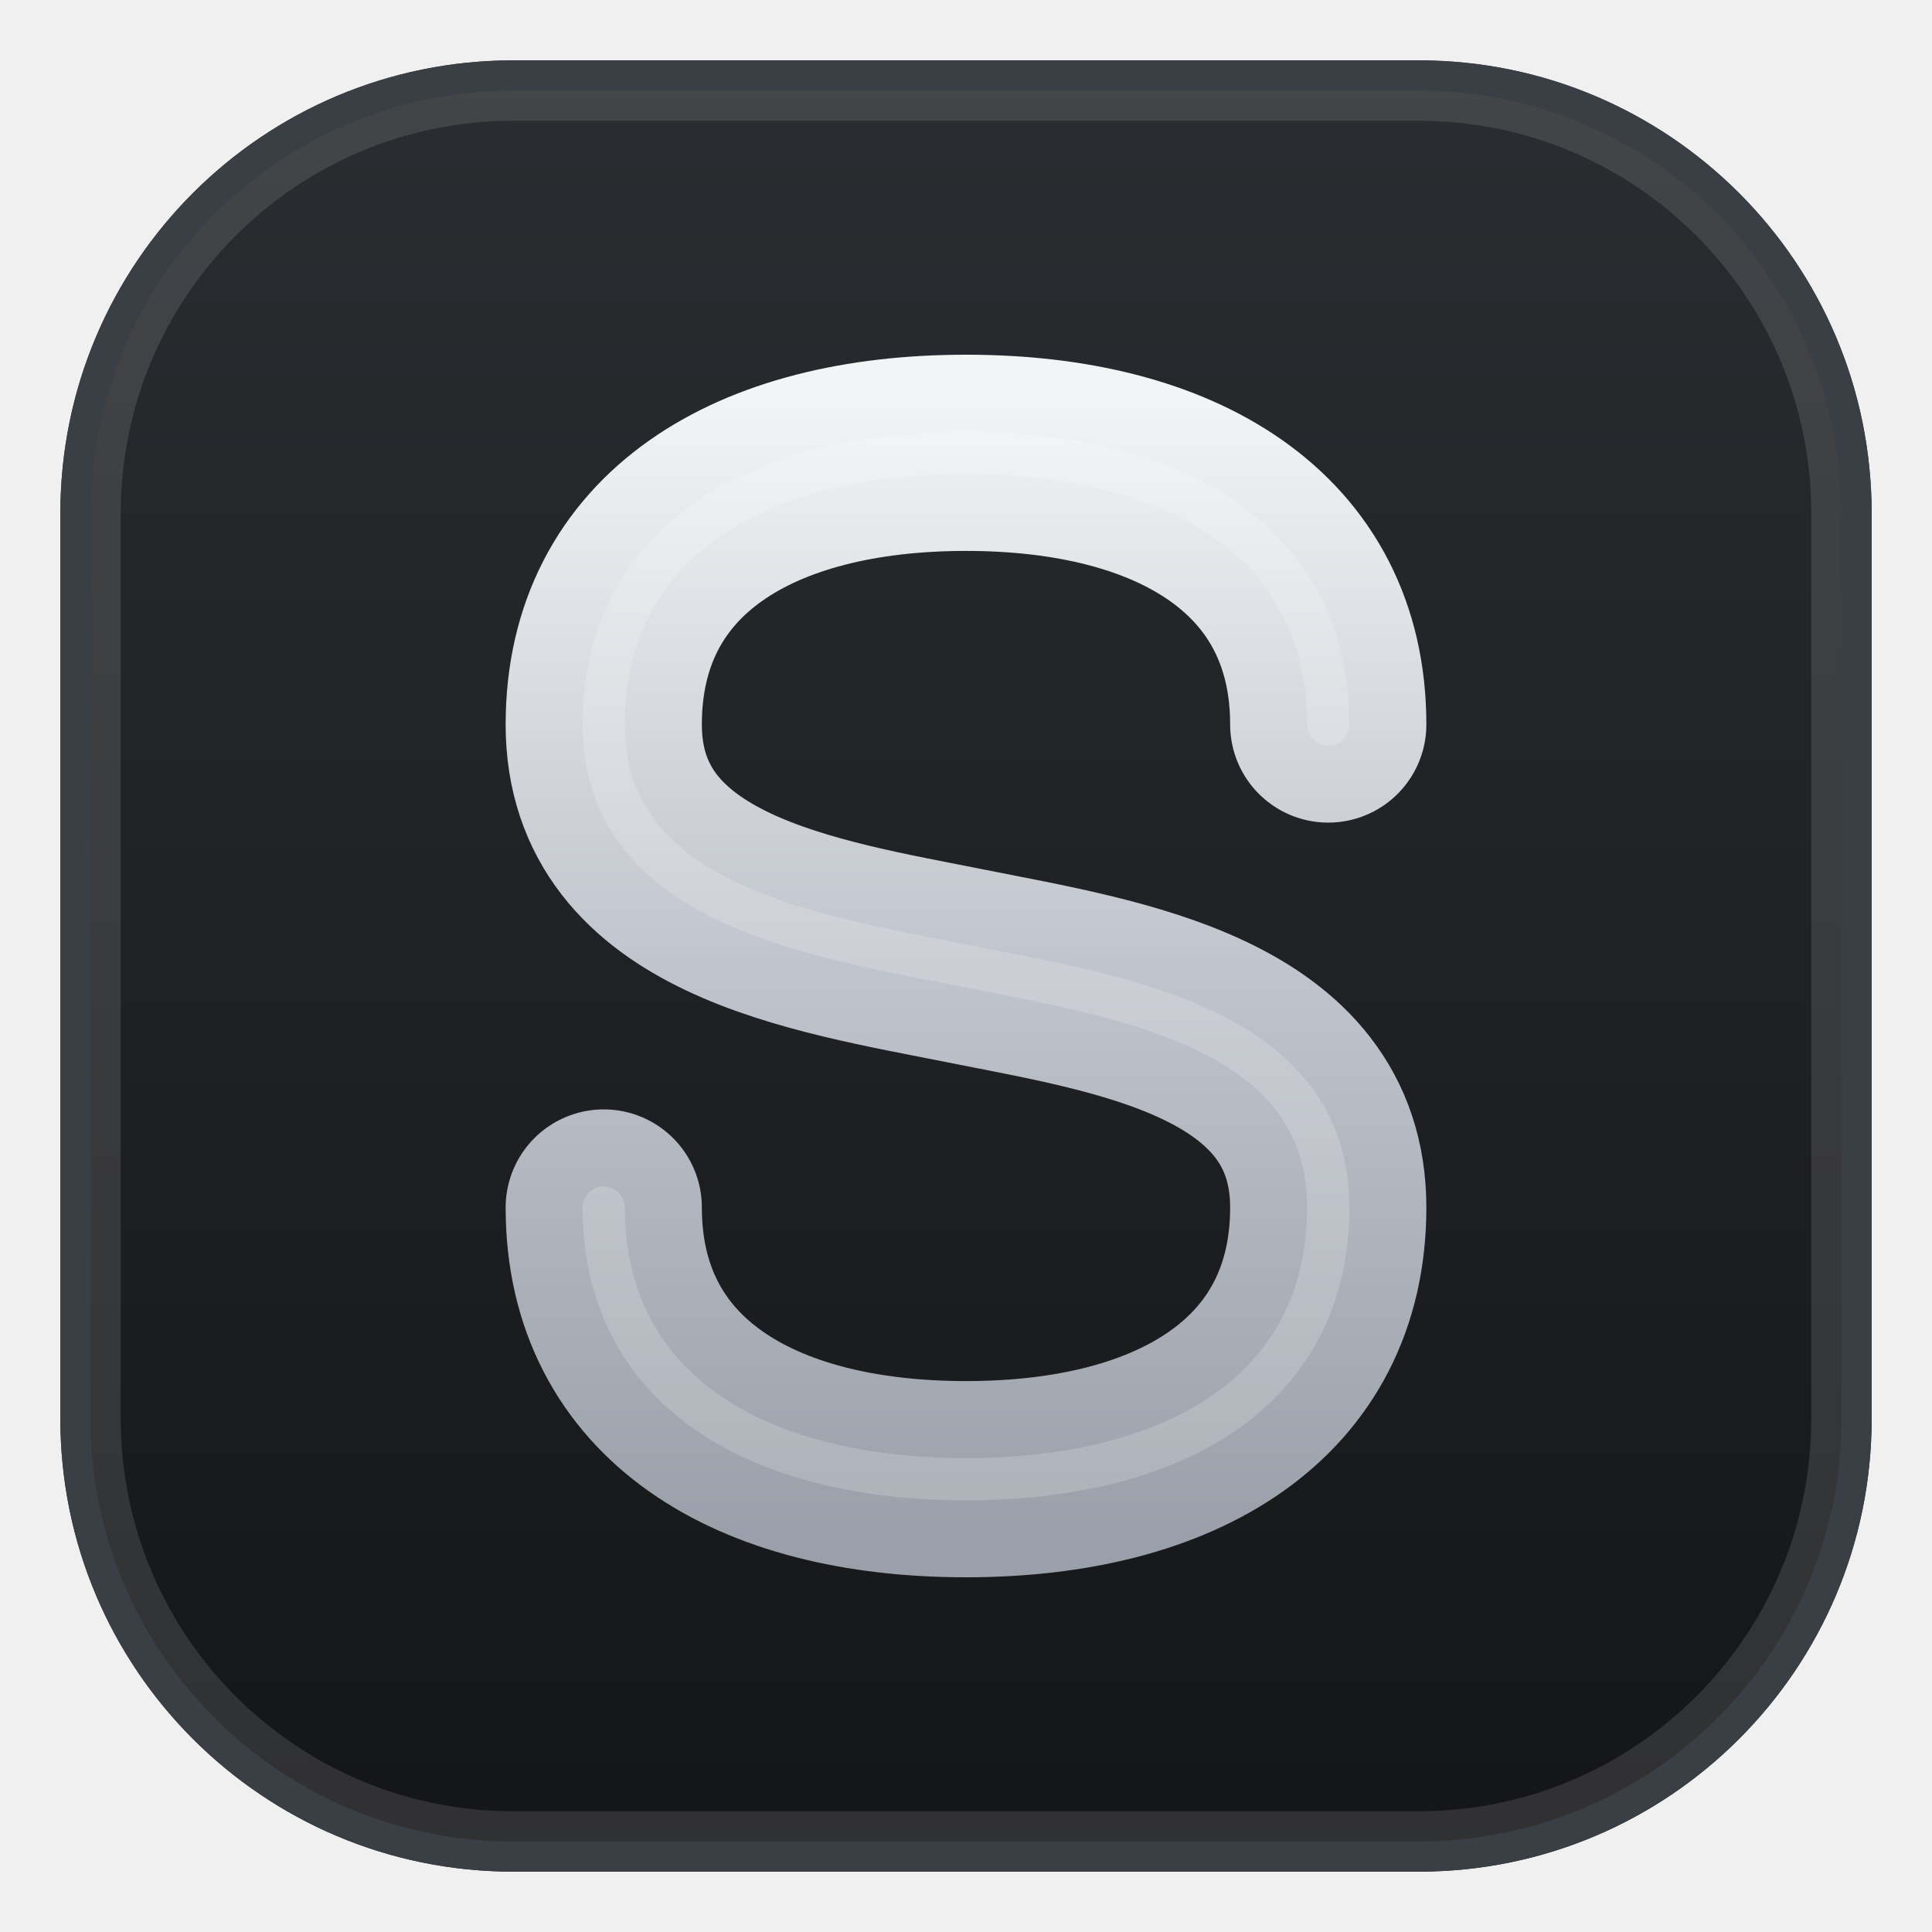
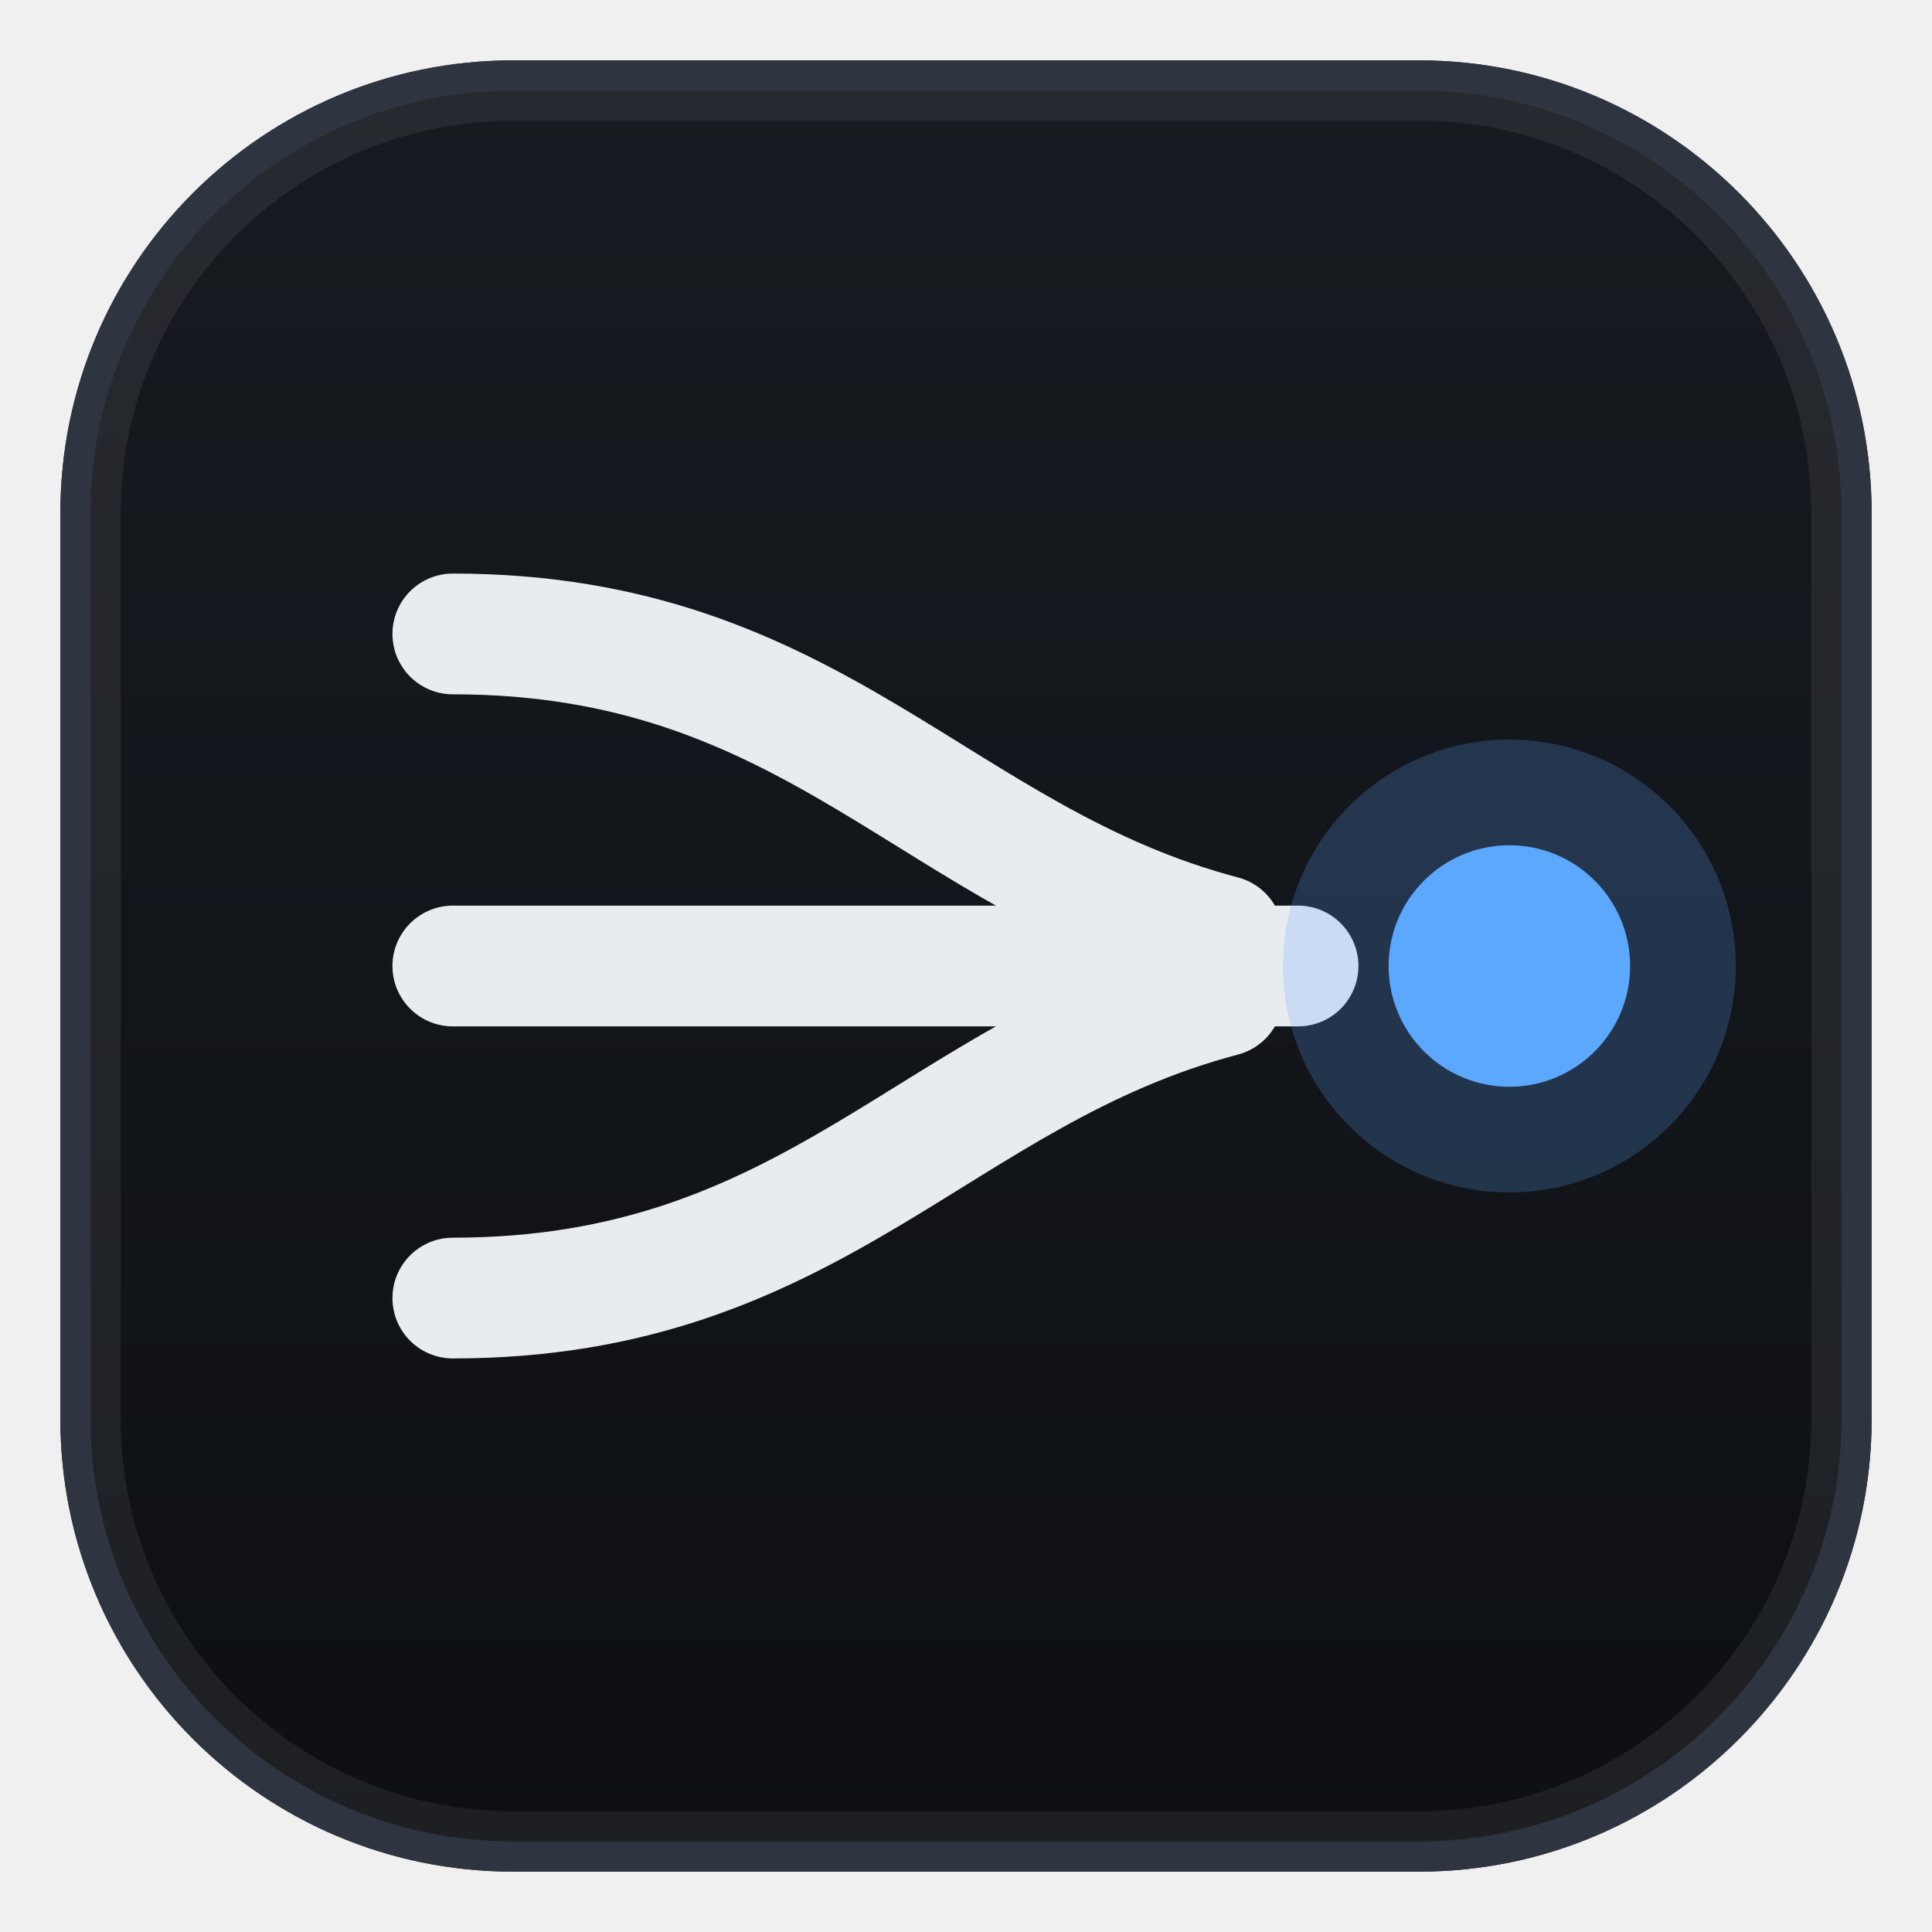
<svg xmlns="http://www.w3.org/2000/svg" viewBox="0 0 64 64" fill="none" role="img" aria-label="subme">
  <defs>
    <linearGradient id="sm-plate" x1="32" y1="2" x2="32" y2="62" gradientUnits="userSpaceOnUse">
-       <stop offset="0" stop-color="#2a2d31" />
-       <stop offset="1" stop-color="#141517" />
-     </linearGradient>
-     <linearGradient id="sm-silver" x1="32" y1="13" x2="32" y2="51" gradientUnits="userSpaceOnUse">
-       <stop offset="0" stop-color="#f2f4f6" />
-       <stop offset="0.5" stop-color="#c0c4cc" />
-       <stop offset="1" stop-color="#9aa0a9" />
+       <stop offset="0" stop-color="#171B21" />
+       <stop offset="1" stop-color="#0D0F13" />
    </linearGradient>
  </defs>
  <rect x="2" y="2" width="60" height="60" rx="15" fill="url(#sm-plate)" />
-   <rect x="2.5" y="2.5" width="59" height="59" rx="14.5" fill="none" stroke="#3a3f45" stroke-width="1" />
-   <rect x="3.5" y="3.5" width="57" height="57" rx="13.5" fill="none" stroke="#ffffff" stroke-opacity="0.12" stroke-width="1" />
-   <path d="M44 24 C44 18 39 15 32 15 C25 15 20 18 20 24 C20 30 27 31 32 32 C37 33 44 34 44 40 C44 46 39 49 32 49 C25 49 20 46 20 40" stroke="url(#sm-silver)" stroke-width="6.5" stroke-linecap="round" fill="none" />
-   <path d="M44 24 C44 18 39 15 32 15 C25 15 20 18 20 24 C20 30 27 31 32 32 C37 33 44 34 44 40 C44 46 39 49 32 49 C25 49 20 46 20 40" stroke="#ffffff" stroke-opacity="0.18" stroke-width="1.4" stroke-linecap="round" fill="none" />
+   <rect x="2.5" y="2.5" width="59" height="59" rx="14.5" fill="none" stroke="#2F3540" stroke-width="1" />
+   <rect x="3.5" y="3.5" width="57" height="57" rx="13.5" fill="none" stroke="#FFFFFF" stroke-opacity="0.07" stroke-width="1" />
+   <path d="M15 21 C27 21 31 28.5 40.5 31" stroke="#E8EBF0" stroke-width="4" stroke-linecap="round" />
+   <path d="M15 43 C27 43 31 35.5 40.5 33" stroke="#E8EBF0" stroke-width="4" stroke-linecap="round" />
+   <path d="M15 32 L43 32" stroke="#E8EBF0" stroke-width="4" stroke-linecap="round" />
+   <circle cx="50" cy="32" r="7.5" fill="#5CA8FF" fill-opacity="0.22" />
+   <circle cx="50" cy="32" r="4" fill="#5CA8FF" />
</svg>
